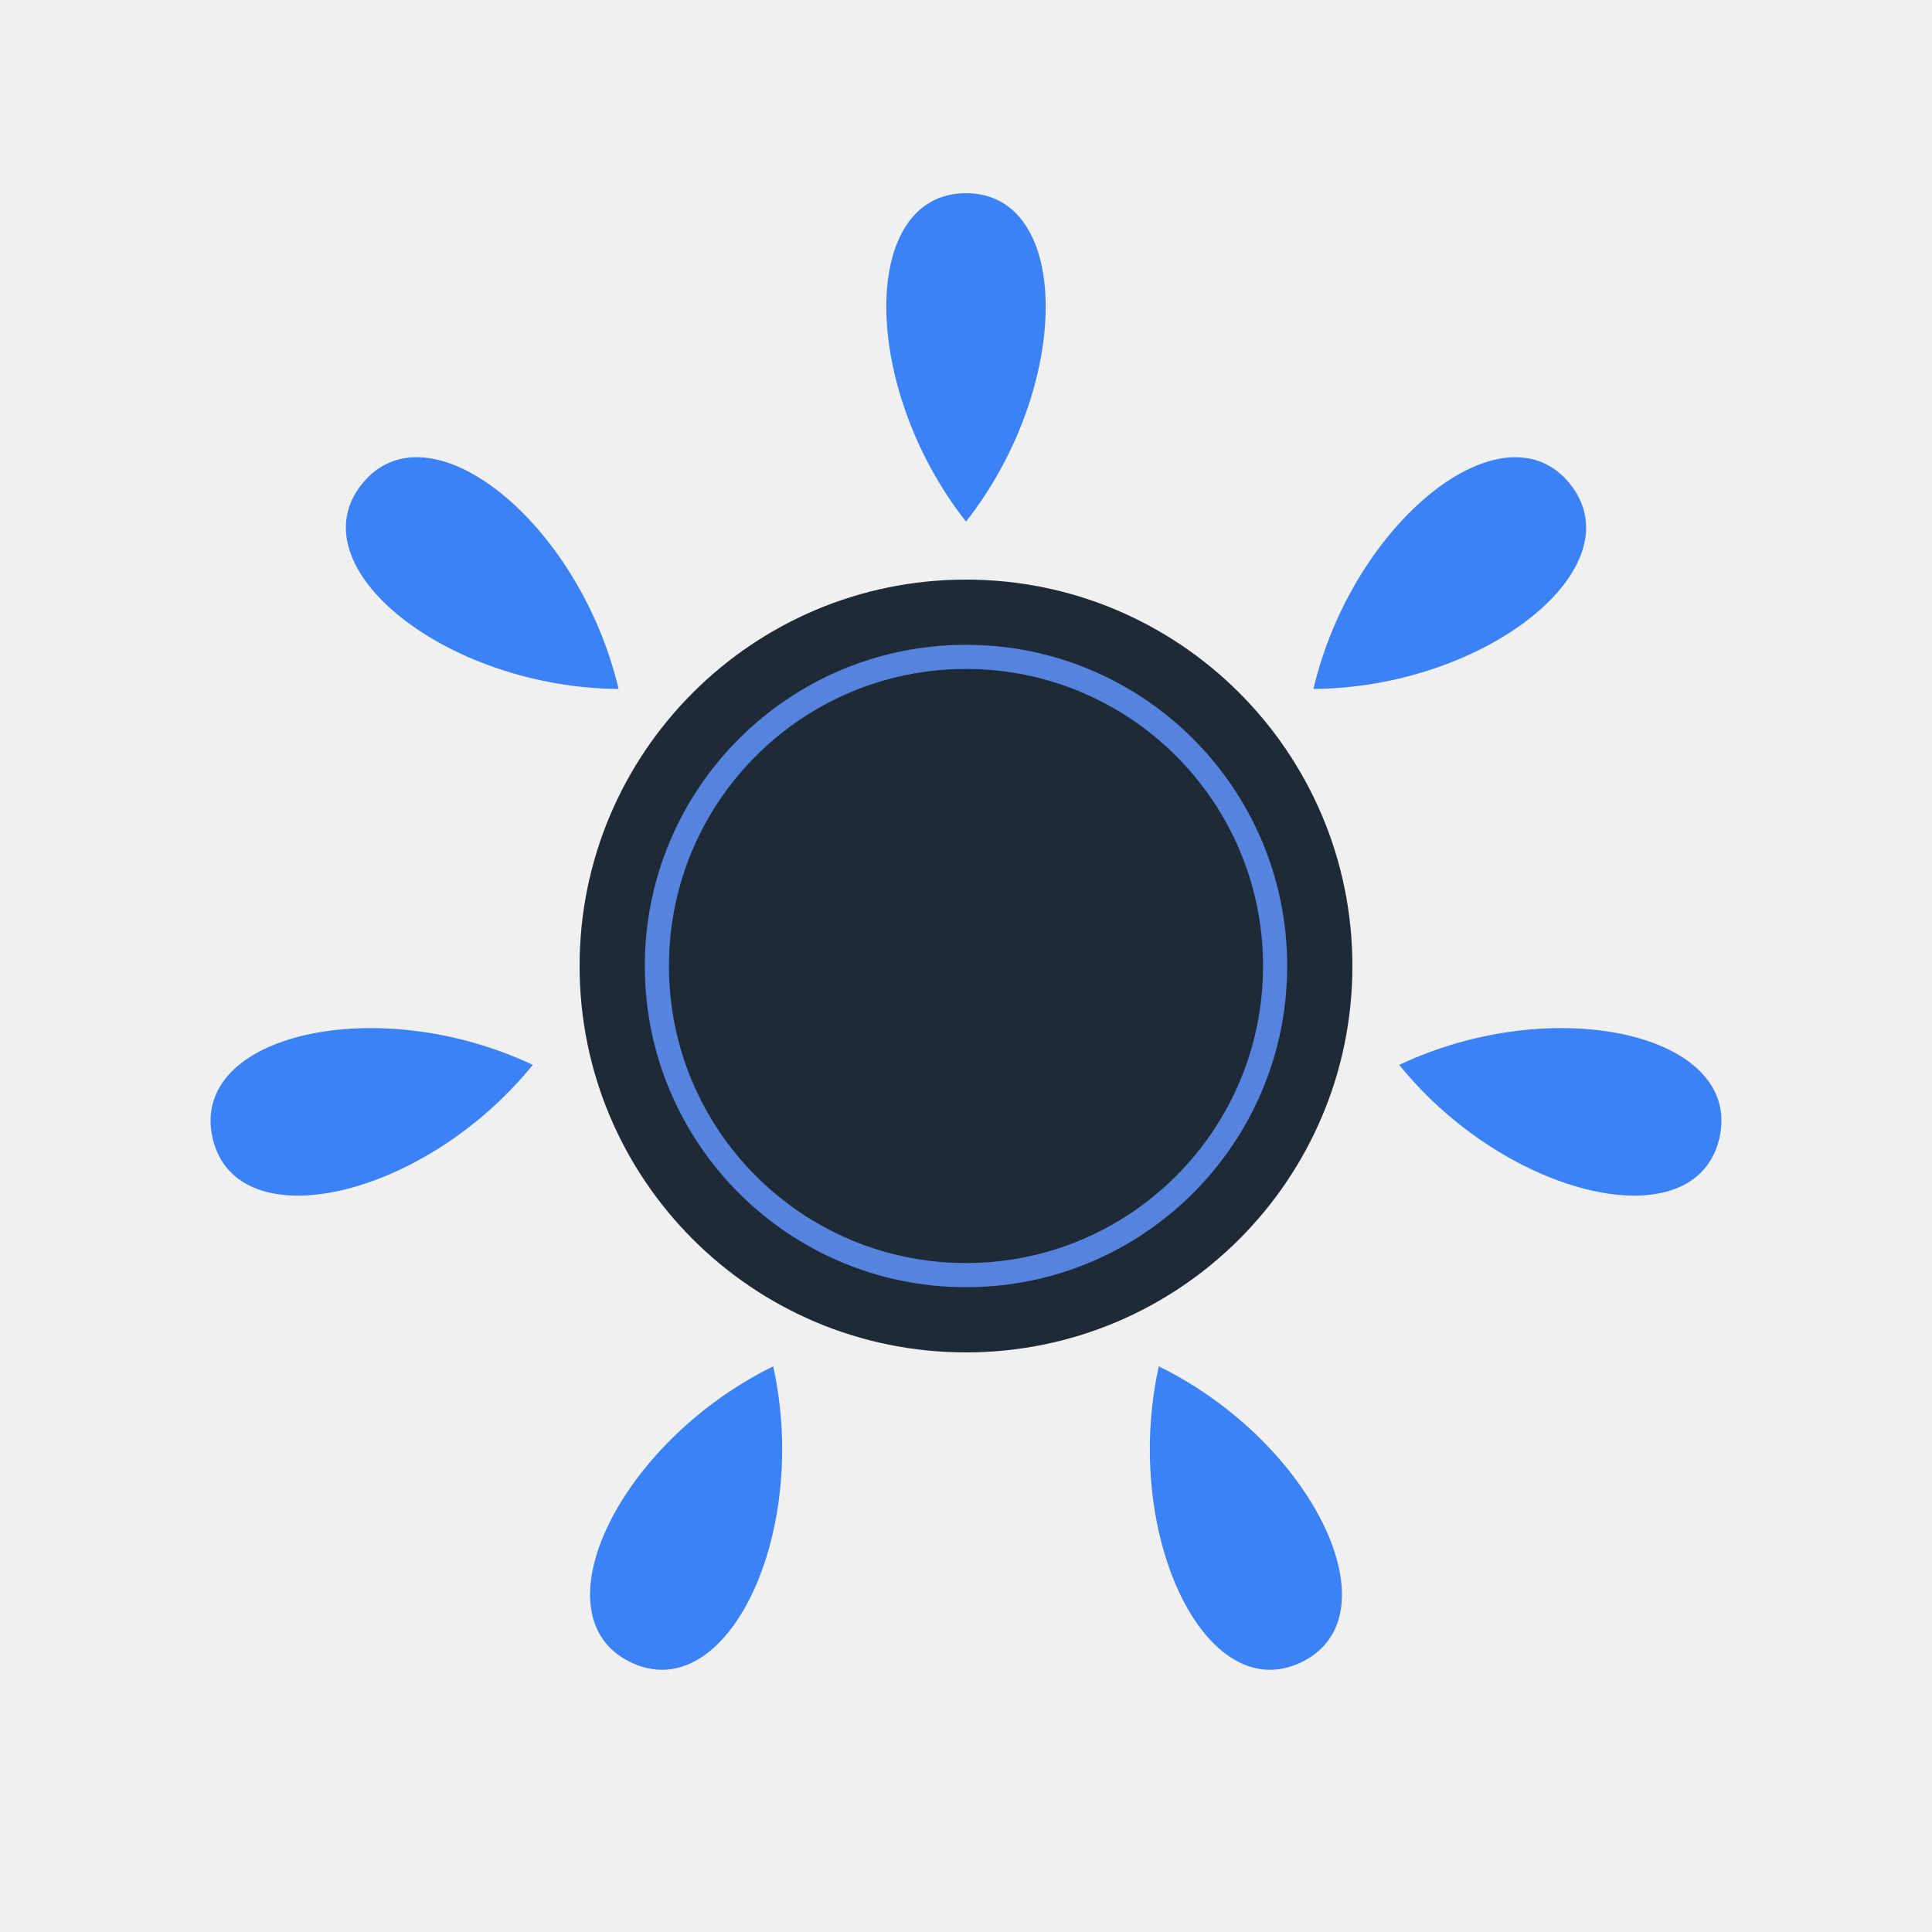
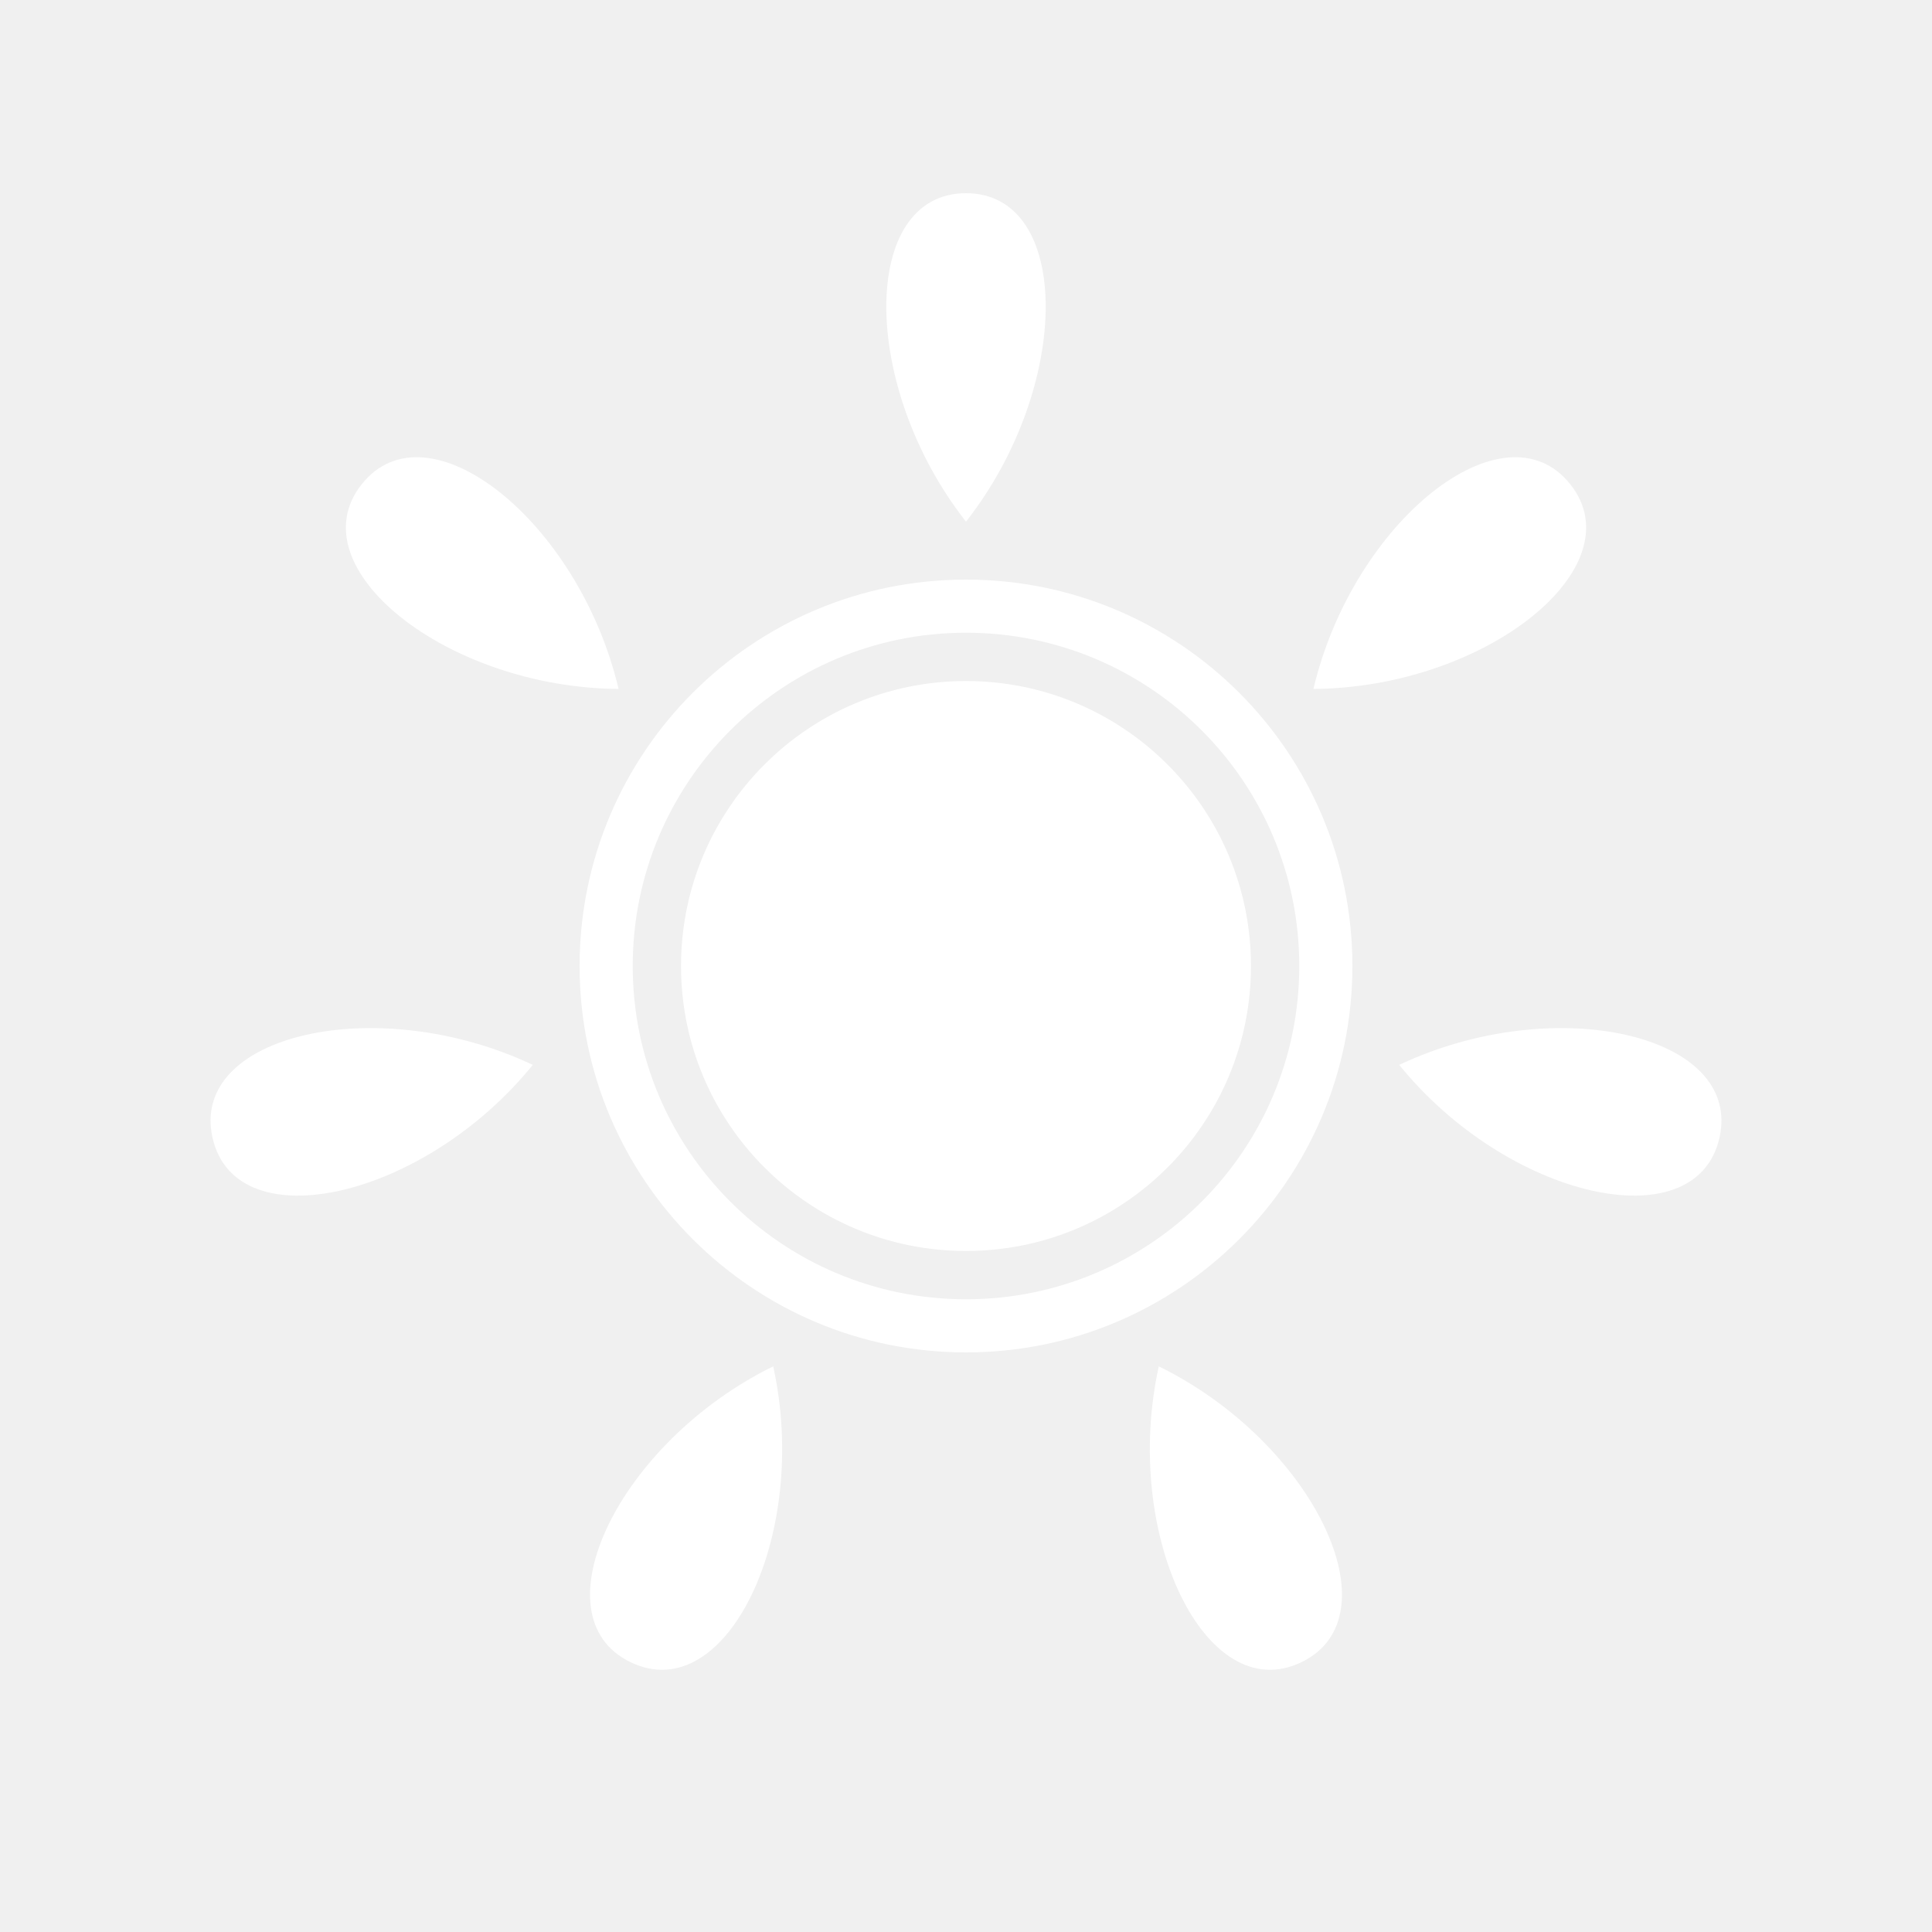
<svg xmlns="http://www.w3.org/2000/svg" viewBox="0 0 200 200" width="200" height="200" role="img" aria-label="Kubemoot: a round table with seven water drops gathered around it">
-   <circle cx="100" cy="100" r="40" fill="#1f2a37" />
-   <circle cx="100" cy="100" r="32" fill="none" stroke="#5b8def" stroke-width="2.5" opacity="0.9" />
-   <g fill="#3b82f6">
+   <path fill="#ffffff" fill-rule="evenodd" d="M60 100a40 40 0 1 0 80 0a40 40 0 1 0 -80 0Z M65.5 100a34.5 34.5 0 1 0 69 0a34.5 34.5 0 1 0 -69 0Z M70.5 100a29.5 29.5 0 1 0 59 0a29.5 29.5 0 1 0 -59 0Z" />
+   <g fill="#ffffff">
    <path d="M0 0 C 11 -14, 11 -34, 0 -34 C -11 -34, -11 -14, 0 0 Z" transform="rotate(0.000 100 100) translate(100 54)" />
    <path d="M0 0 C 11 -14, 11 -34, 0 -34 C -11 -34, -11 -14, 0 0 Z" transform="rotate(51.429 100 100) translate(100 54)" />
    <path d="M0 0 C 11 -14, 11 -34, 0 -34 C -11 -34, -11 -14, 0 0 Z" transform="rotate(102.857 100 100) translate(100 54)" />
    <path d="M0 0 C 11 -14, 11 -34, 0 -34 C -11 -34, -11 -14, 0 0 Z" transform="rotate(154.286 100 100) translate(100 54)" />
    <path d="M0 0 C 11 -14, 11 -34, 0 -34 C -11 -34, -11 -14, 0 0 Z" transform="rotate(205.714 100 100) translate(100 54)" />
    <path d="M0 0 C 11 -14, 11 -34, 0 -34 C -11 -34, -11 -14, 0 0 Z" transform="rotate(257.143 100 100) translate(100 54)" />
    <path d="M0 0 C 11 -14, 11 -34, 0 -34 C -11 -34, -11 -14, 0 0 Z" transform="rotate(308.571 100 100) translate(100 54)" />
  </g>
</svg>
